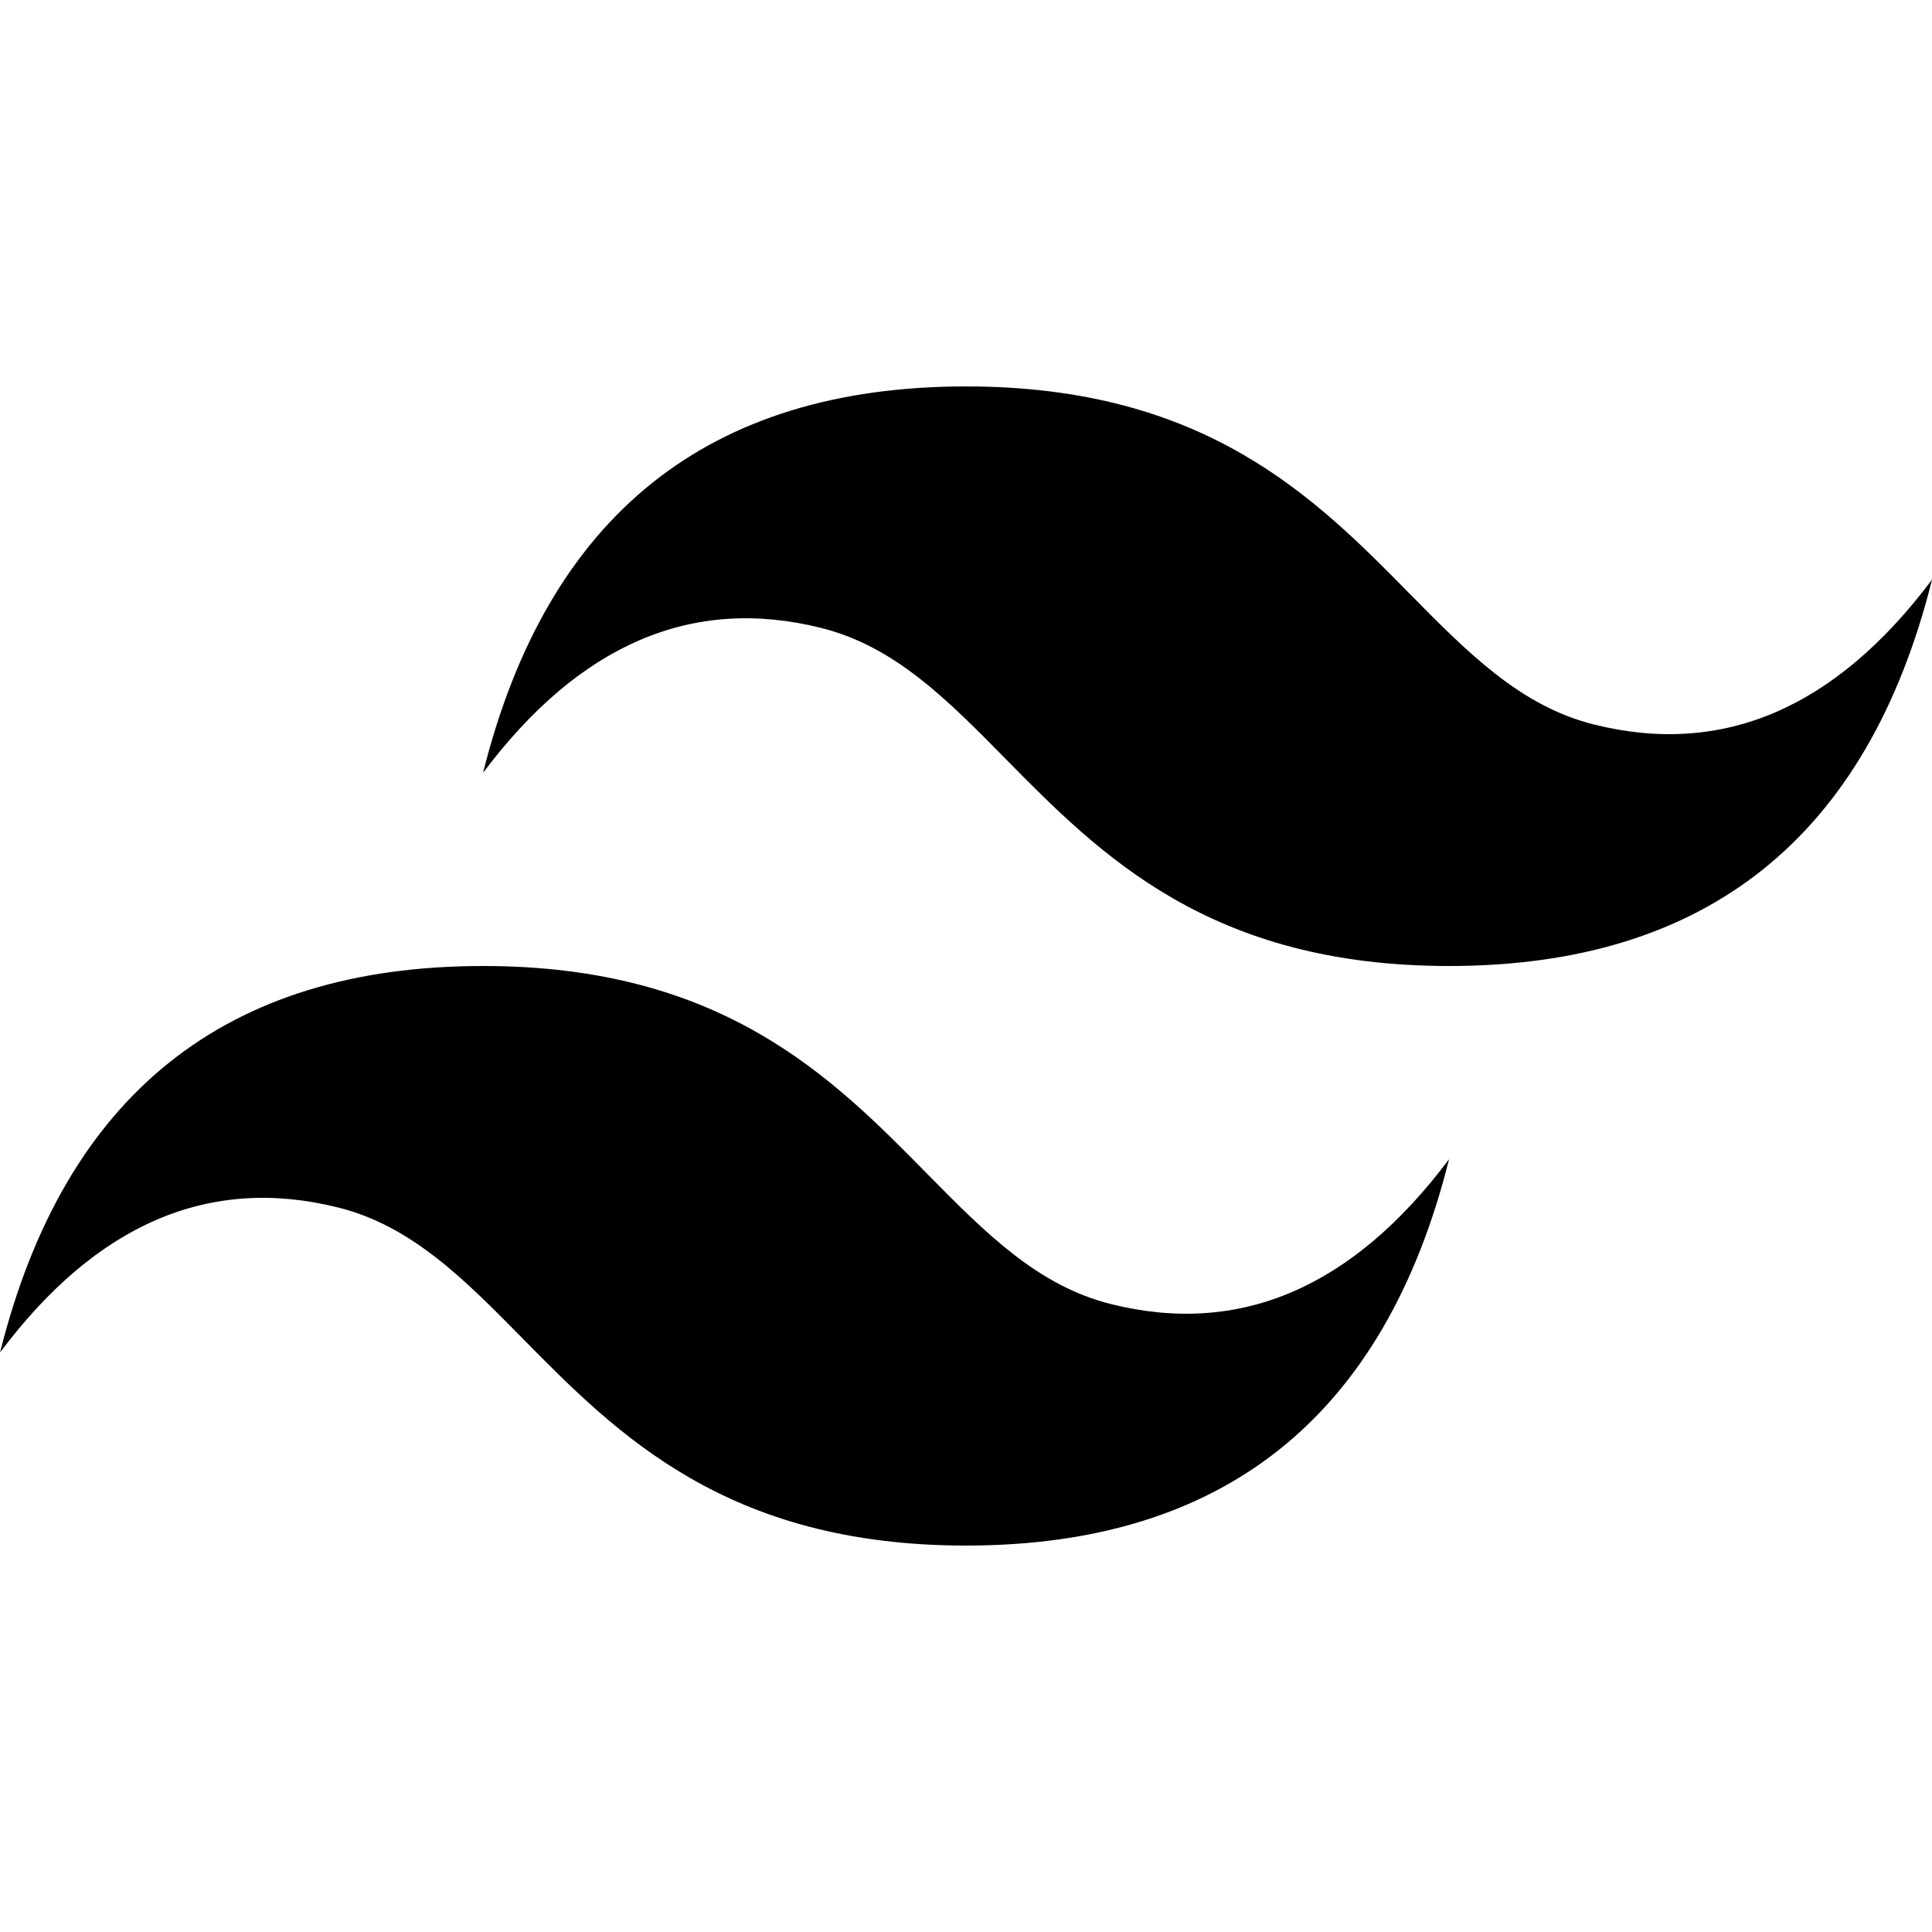
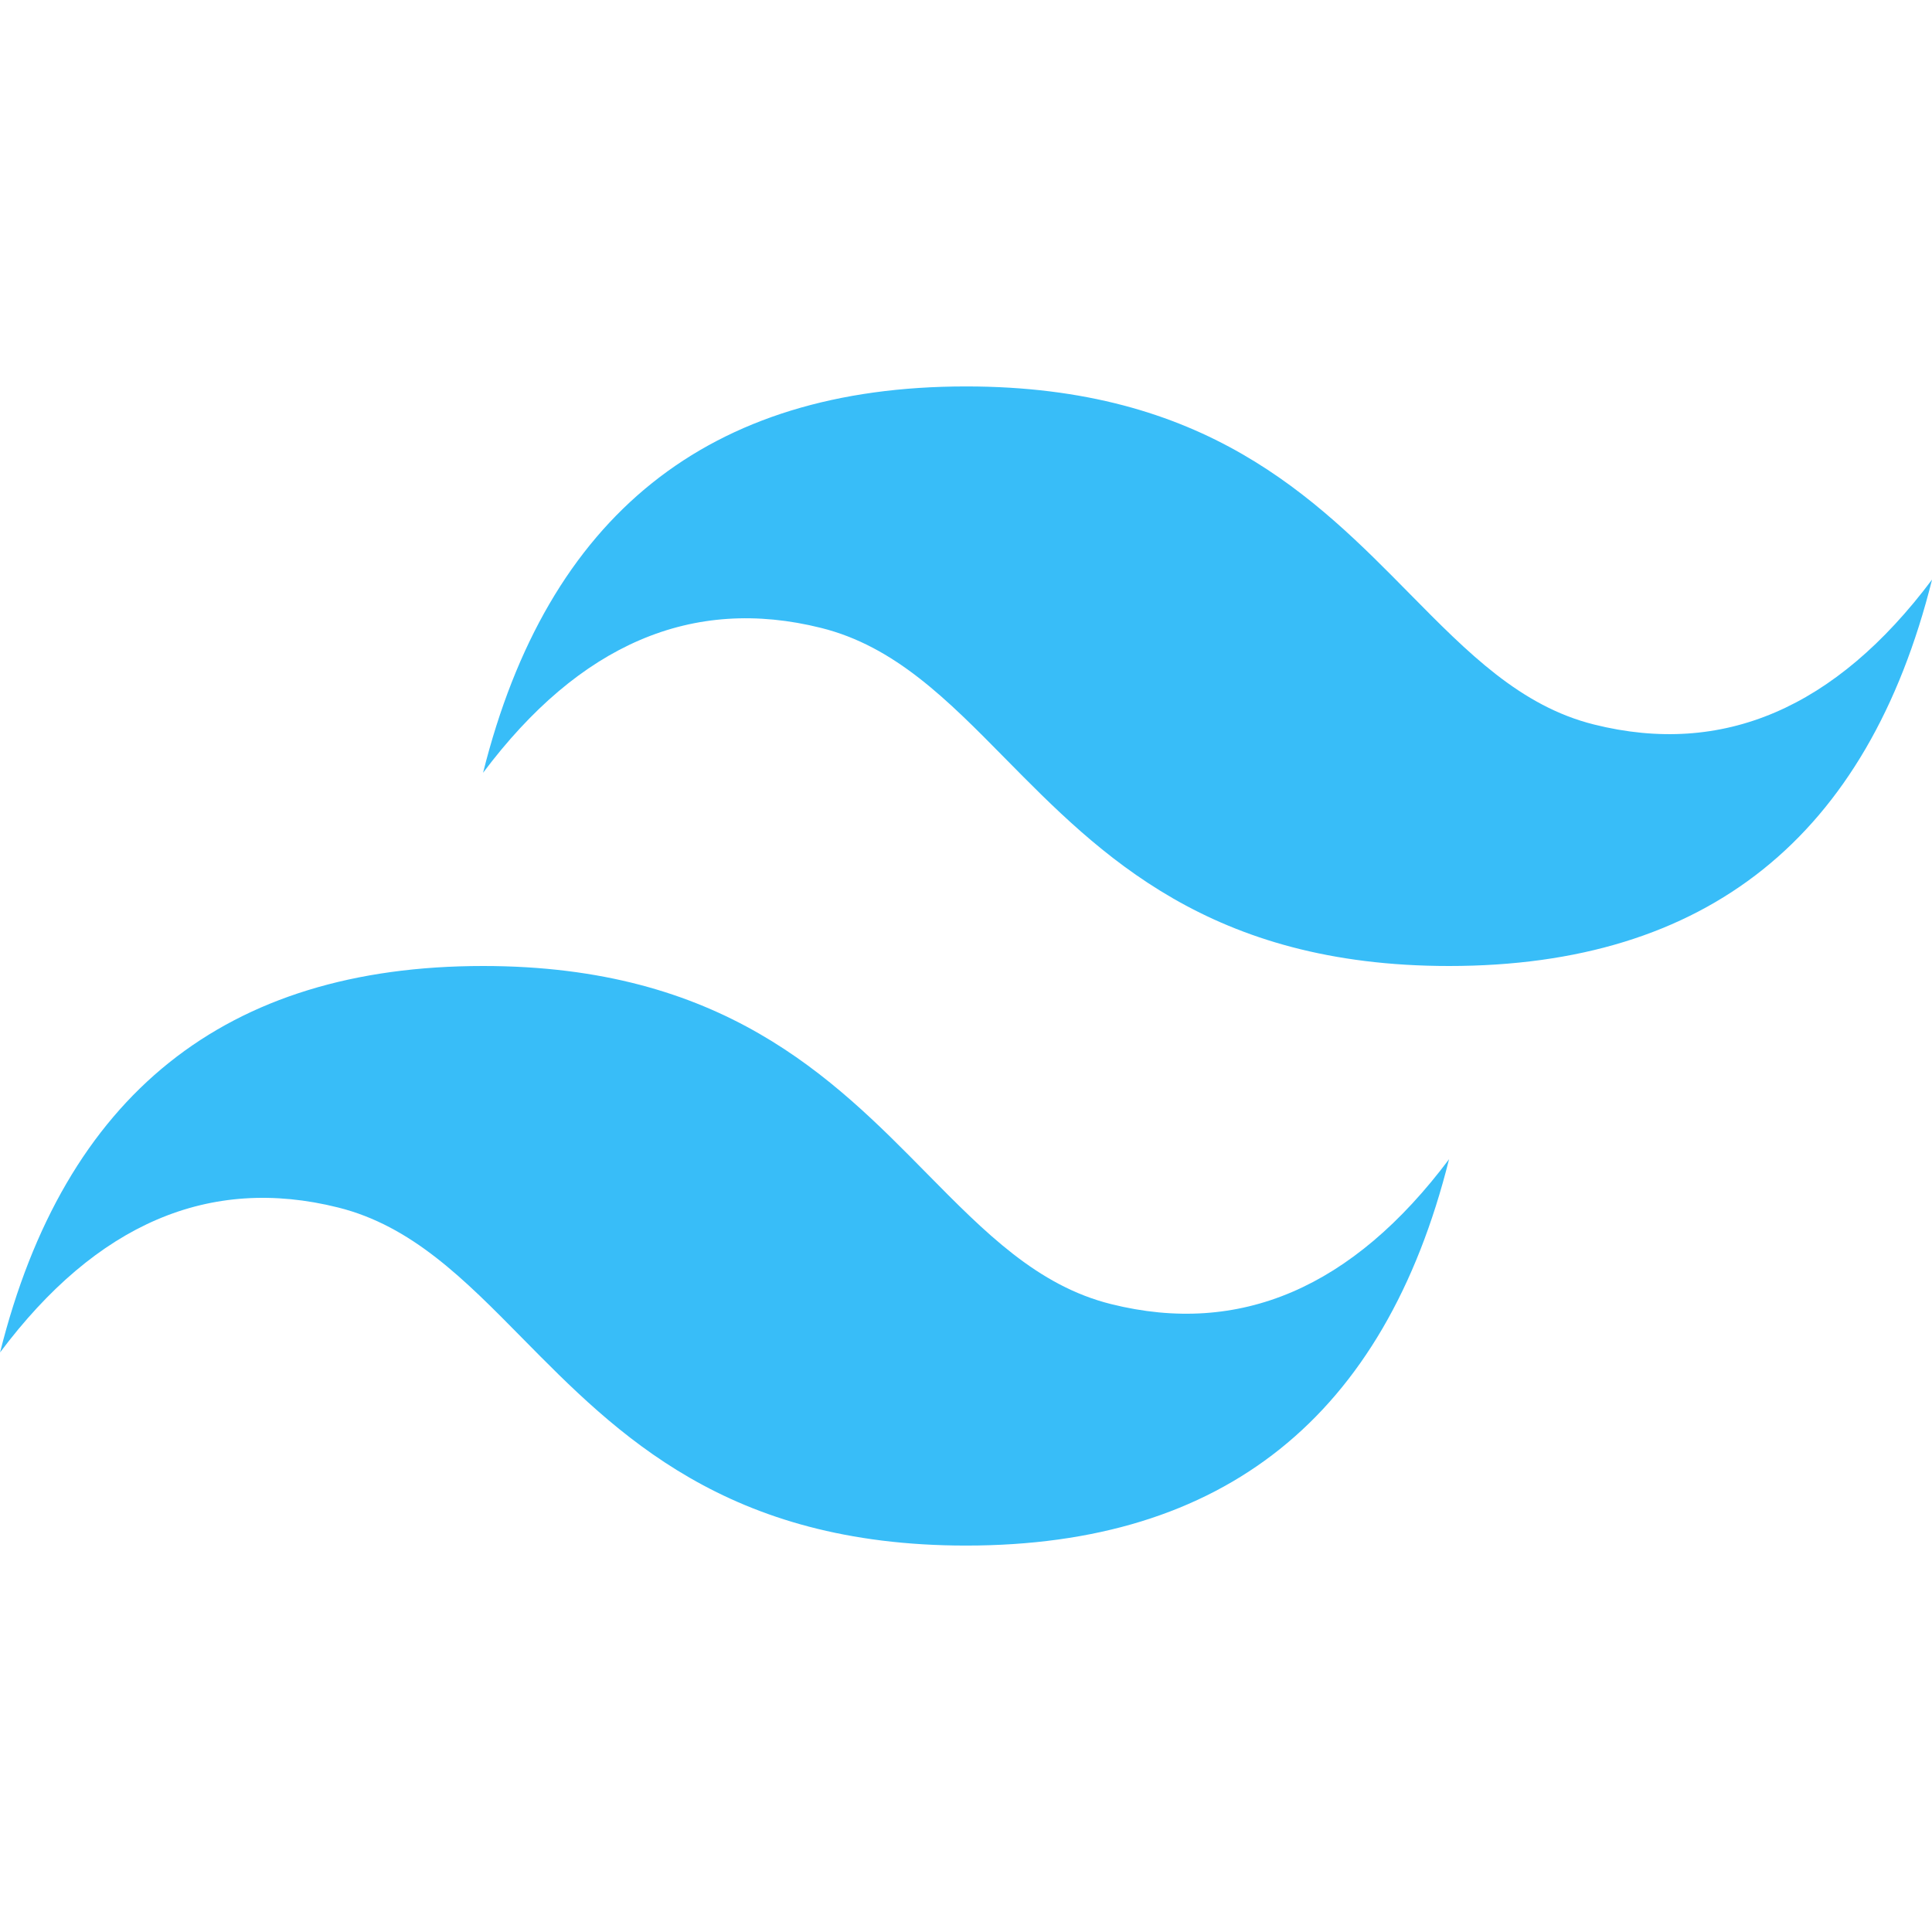
- <svg viewBox="0 0 128 128">
-   <path d="M64.004 25.602c-17.067 0-27.73 8.53-32 25.597 6.398-8.531 13.867-11.73 22.398-9.597 4.871 1.214 8.352 4.746 12.207 8.66C72.883 56.629 80.145 64 96.004 64c17.066 0 27.73-8.531 32-25.602-6.399 8.536-13.867 11.735-22.399 9.602-4.87-1.215-8.347-4.746-12.207-8.66-6.27-6.367-13.53-13.738-29.394-13.738zM32.004 64c-17.066 0-27.73 8.531-32 25.602C6.402 81.066 13.87 77.867 22.402 80c4.871 1.215 8.352 4.746 12.207 8.66 6.274 6.367 13.536 13.738 29.395 13.738 17.066 0 27.73-8.53 32-25.597-6.399 8.531-13.867 11.73-22.399 9.597-4.87-1.214-8.347-4.746-12.207-8.66C55.128 71.371 47.868 64 32.004 64zm0 0" fill="#000" />
+ <svg xmlns="http://www.w3.org/2000/svg" viewBox="0 0 128 128">
+   <path d="M64.004 25.602c-17.067 0-27.73 8.53-32 25.597 6.398-8.531 13.867-11.73 22.398-9.597 4.871 1.214 8.352 4.746 12.207 8.66C72.883 56.629 80.145 64 96.004 64c17.066 0 27.73-8.531 32-25.602-6.399 8.536-13.867 11.735-22.399 9.602-4.87-1.215-8.347-4.746-12.207-8.66-6.27-6.367-13.53-13.738-29.394-13.738zM32.004 64c-17.066 0-27.73 8.531-32 25.602C6.402 81.066 13.87 77.867 22.402 80c4.871 1.215 8.352 4.746 12.207 8.66 6.274 6.367 13.536 13.738 29.395 13.738 17.066 0 27.73-8.53 32-25.597-6.399 8.531-13.867 11.73-22.399 9.597-4.87-1.214-8.347-4.746-12.207-8.66C55.128 71.371 47.868 64 32.004 64zm0 0" fill="#38bdf8" />
</svg>
